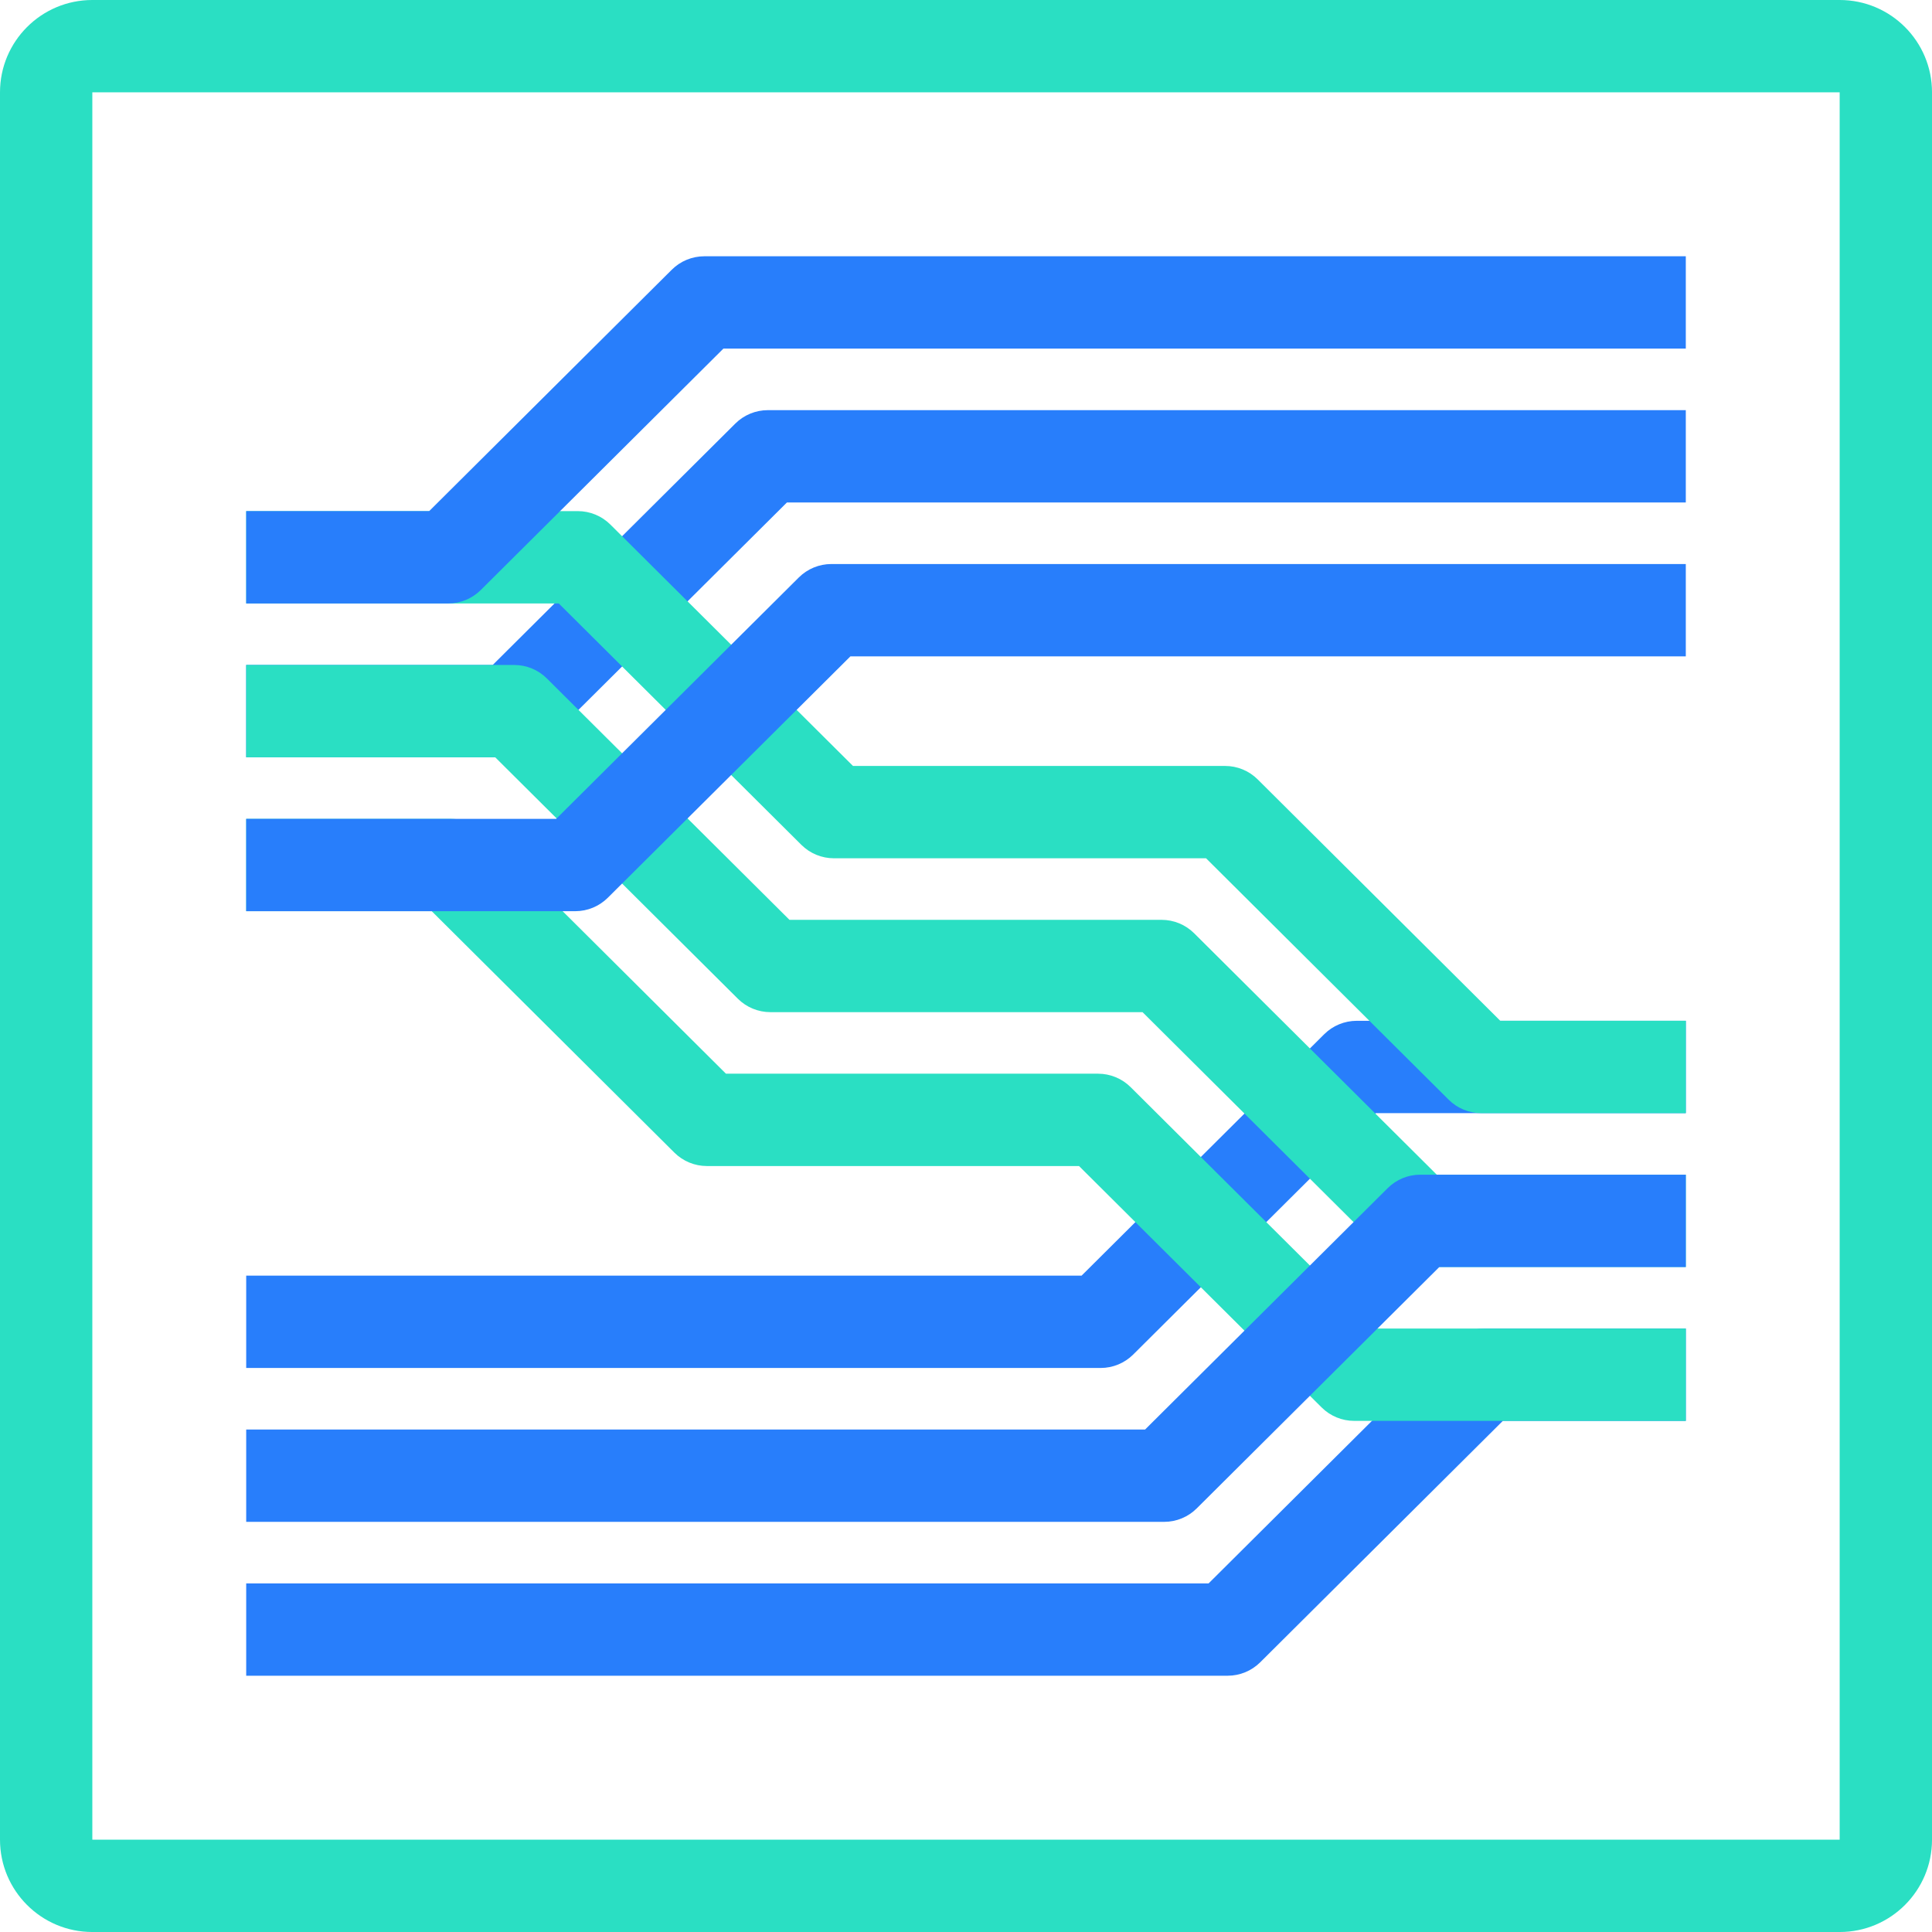
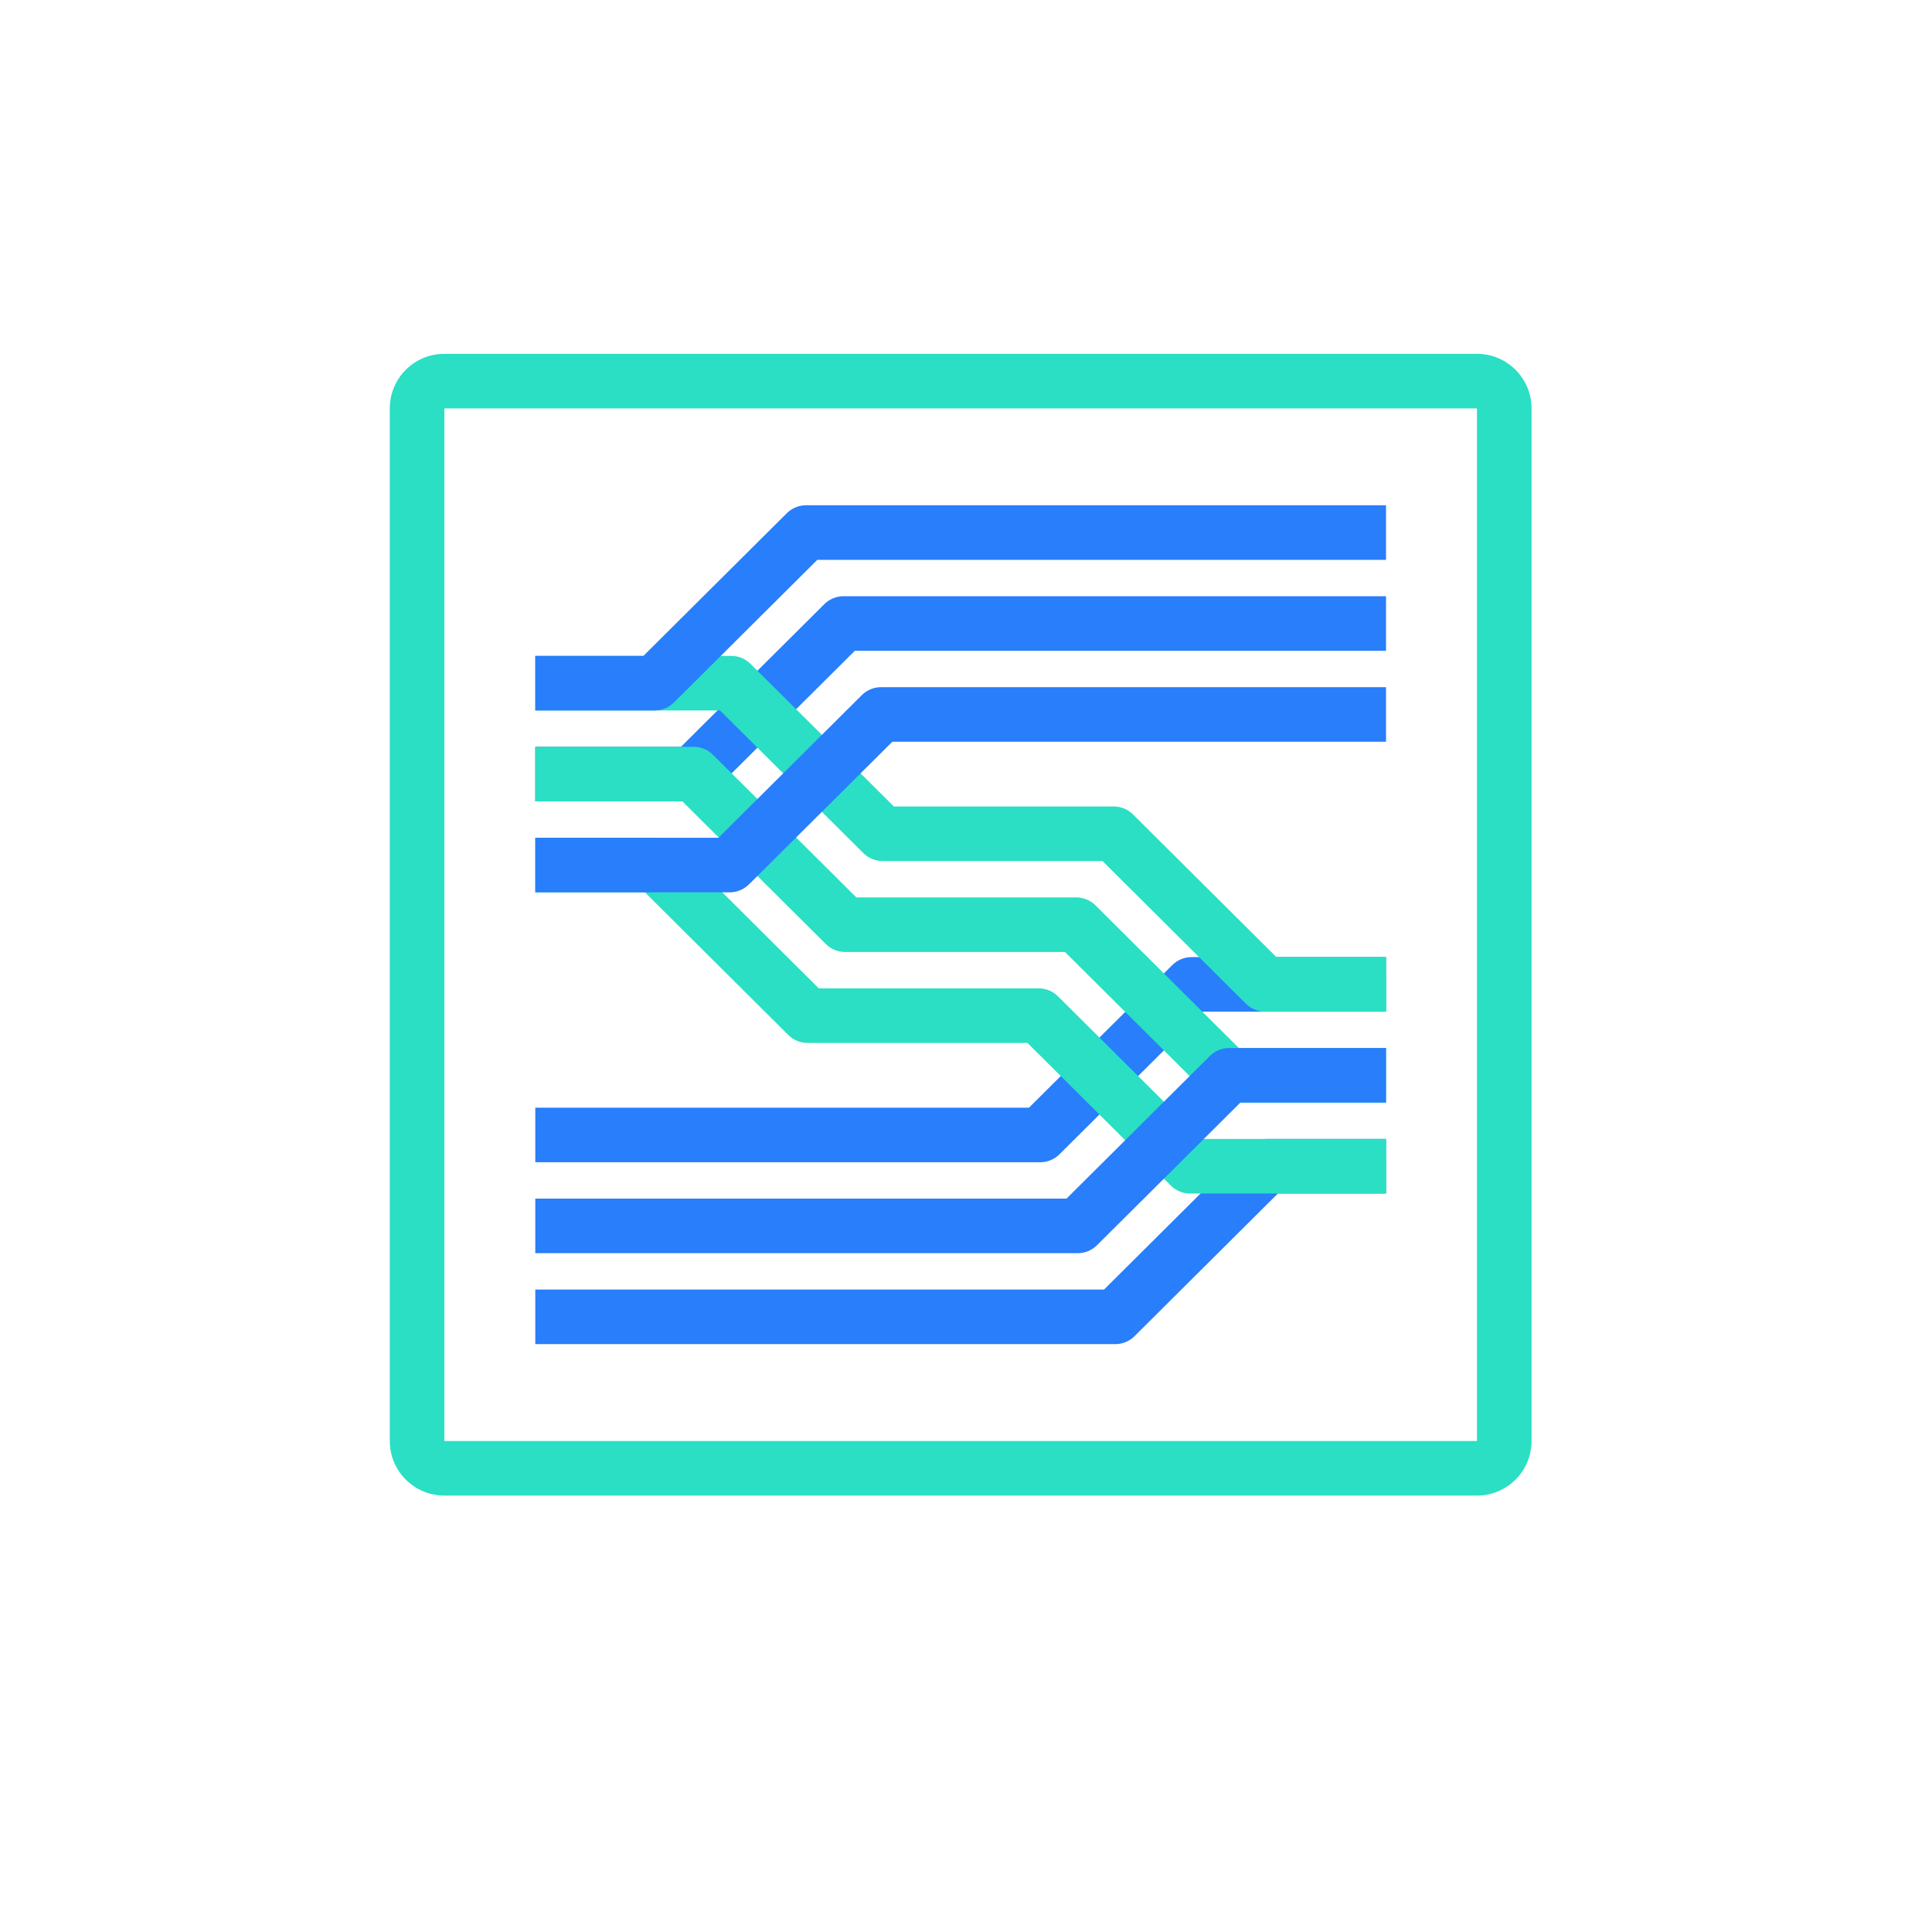
<svg xmlns="http://www.w3.org/2000/svg" viewBox="0 0 185.499 185.499" version="1.1" id="svg4656" width="185.499" height="185.499">
  <defs id="defs4611">
    <style id="style4609">.cls-1{fill:#2adfc3;}.cls-2{fill:#287efb;}.cls-3{fill:#384745;}</style>
  </defs>
  <g id="Layer_1" data-name="Layer 1">
-     <path class="cls-1" d="M 176.634,8.865 V 176.634 H 8.865 V 8.865 h 167.77 m 0,-8.865 H 8.865 A 8.865,8.865 0 0 0 0,8.865 v 167.77 a 8.865,8.865 0 0 0 8.865,8.865 h 167.77 a 8.865,8.865 0 0 0 8.865,-8.865 V 8.865 A 8.865,8.865 0 0 0 176.634,0 Z" id="path4615" style="fill:#2adfc3" />
-     <path class="cls-2" d="m 105.676,131.345 h -82.037 V 122.48 h 80.208 l 23.294,-23.178 a 4.432,4.432 0 0 1 3.126,-1.29 h 31.594 v 8.865 h -29.765 l -23.294,23.178 a 4.432,4.432 0 0 1 -3.126,1.29 z" id="path4617" style="fill:#287efb" />
-     <path class="cls-2" d="M 117.872,160.893 H 23.639 v -8.865 h 92.404 l 23.294,-23.178 a 4.432,4.432 0 0 1 3.126,-1.29 h 19.398 v 8.865 h -17.568 l -23.294,23.178 a 4.432,4.432 0 0 1 -3.126,1.29 z" id="path4619" style="fill:#287efb" />
-     <path class="cls-2" d="M 49.134,72.713 H 23.639 v -8.865 h 23.666 l 23.294,-23.178 a 4.432,4.432 0 0 1 3.126,-1.29 h 88.135 v 8.865 H 75.555 L 52.26,71.422 a 4.432,4.432 0 0 1 -3.126,1.29 z" id="path4621" style="fill:#287efb" />
-     <path class="cls-1" d="m 161.86,106.876 h -19.642 a 4.432,4.432 0 0 1 -3.126,-1.29 L 115.798,82.407 H 80.068 A 4.432,4.432 0 0 1 76.942,81.117 L 53.648,57.939 H 23.639 v -8.865 h 31.839 a 4.432,4.432 0 0 1 3.126,1.29 l 23.294,23.178 h 35.73 a 4.432,4.432 0 0 1 3.126,1.29 l 23.294,23.178 h 17.813 z" id="path4623" style="fill:#2adfc3" />
-     <path class="cls-1" d="m 161.86,136.424 h -31.839 a 4.432,4.432 0 0 1 -3.126,-1.29 L 103.601,111.956 H 67.872 A 4.432,4.432 0 0 1 64.746,110.665 L 41.452,87.487 h -17.813 v -8.865 h 19.642 a 4.432,4.432 0 0 1 3.126,1.29 l 23.294,23.178 h 35.729 a 4.432,4.432 0 0 1 3.126,1.29 l 23.294,23.178 h 30.01 z" id="path4625" style="fill:#2adfc3" />
-     <path class="cls-1" d="M 161.86,121.65 H 136.12 a 4.432,4.432 0 0 1 -3.126,-1.29 L 109.7,97.181 H 73.97 A 4.432,4.432 0 0 1 70.844,95.891 L 47.549,72.713 H 23.639 v -8.865 h 25.74 a 4.432,4.432 0 0 1 3.126,1.29 L 75.799,88.317 H 111.529 a 4.432,4.432 0 0 1 3.126,1.29 l 23.294,23.178 h 23.911 z" id="path4627" style="fill:#2adfc3" />
-     <path class="cls-2" d="M 111.774,146.119 H 23.639 v -8.865 h 86.306 l 23.294,-23.178 a 4.432,4.432 0 0 1 3.126,-1.29 h 25.496 v 8.865 h -23.666 l -23.294,23.178 a 4.432,4.432 0 0 1 -3.126,1.29 z" id="path4629" style="fill:#287efb" />
-     <path class="cls-2" d="M 43.036,57.939 H 23.639 V 49.074 H 41.207 L 64.501,25.896 A 4.432,4.432 0 0 1 67.627,24.606 h 94.233 v 8.865 H 69.457 l -23.294,23.178 a 4.432,4.432 0 0 1 -3.126,1.29 z" id="path4631" style="fill:#287efb" />
-     <path class="cls-2" d="M 55.232,87.487 H 23.639 v -8.865 h 29.764 L 76.697,55.445 A 4.432,4.432 0 0 1 79.823,54.154 h 82.037 V 63.019 H 81.652 L 58.358,86.197 A 4.432,4.432 0 0 1 55.232,87.487 Z" id="path4633" style="fill:#287efb" />
+     <path class="cls-1" d="m 141.81,39.212 v 99.145 H 42.664 V 39.212 h 99.145 m 0,-5.239 H 42.664 A 5.239,5.239 0 0 0 37.426,39.212 v 99.145 a 5.239,5.239 0 0 0 5.239,5.239 h 99.145 a 5.239,5.239 0 0 0 5.239,-5.239 V 39.212 a 5.239,5.239 0 0 0 -5.239,-5.239 z" id="path4615" style="fill:#2adfc3;stroke-width:0.591" />
+     <path class="cls-2" d="M 99.876,111.593 H 51.395 V 106.354 H 98.795 L 112.56,92.657 a 2.619,2.619 0 0 1 1.847,-0.763 h 18.671 v 5.239 H 115.489 L 101.723,110.83 a 2.619,2.619 0 0 1 -1.847,0.763 z" id="path4617" style="fill:#287efb;stroke-width:0.591" />
+     <path class="cls-2" d="M 107.084,129.055 H 51.395 v -5.239 H 106.002 l 13.766,-13.697 a 2.619,2.619 0 0 1 1.847,-0.763 h 11.463 v 5.239 h -10.382 l -13.766,13.697 a 2.619,2.619 0 0 1 -1.848,0.763 z" id="path4619" style="fill:#287efb;stroke-width:0.591" />
+     <path class="cls-2" d="M 66.462,76.944 H 51.395 v -5.239 h 13.986 L 79.147,58.008 a 2.619,2.619 0 0 1 1.847,-0.763 h 52.084 v 5.239 H 82.075 L 68.309,76.181 a 2.619,2.619 0 0 1 -1.847,0.763 z" id="path4621" style="fill:#287efb;stroke-width:0.591" />
+     <path class="cls-1" d="m 133.079,97.133 h -11.608 a 2.619,2.619 0 0 1 -1.847,-0.763 L 105.858,82.673 H 84.743 A 2.619,2.619 0 0 1 82.895,81.91 L 69.129,68.213 H 51.395 v -5.239 h 18.815 a 2.619,2.619 0 0 1 1.847,0.763 l 13.766,13.697 h 21.115 a 2.619,2.619 0 0 1 1.847,0.763 l 13.766,13.697 h 10.527 z" id="path4623" style="fill:#2adfc3;stroke-width:0.591" />
+     <path class="cls-1" d="m 133.079,114.595 h -18.816 a 2.619,2.619 0 0 1 -1.847,-0.763 L 98.65,100.135 H 77.535 A 2.619,2.619 0 0 1 75.688,99.372 L 61.922,85.675 H 51.395 v -5.239 h 11.608 a 2.619,2.619 0 0 1 1.847,0.763 l 13.766,13.697 h 21.115 a 2.619,2.619 0 0 1 1.847,0.763 l 13.766,13.697 h 17.734 z" id="path4625" style="fill:#2adfc3;stroke-width:0.591" />
+     <path class="cls-1" d="m 133.079,105.864 h -15.212 a 2.619,2.619 0 0 1 -1.847,-0.763 L 102.254,91.404 H 81.139 A 2.619,2.619 0 0 1 79.291,90.641 L 65.525,76.944 H 51.395 v -5.239 h 15.212 a 2.619,2.619 0 0 1 1.847,0.763 l 13.766,13.697 h 21.115 a 2.619,2.619 0 0 1 1.847,0.763 l 13.766,13.697 h 14.13 z" id="path4627" style="fill:#2adfc3;stroke-width:0.591" />
+     <path class="cls-2" d="M 103.479,120.324 H 51.395 v -5.239 h 51.003 l 13.766,-13.697 a 2.619,2.619 0 0 1 1.847,-0.763 h 15.067 v 5.239 h -13.986 l -13.766,13.697 a 2.619,2.619 0 0 1 -1.847,0.763 z" id="path4629" style="fill:#287efb;stroke-width:0.591" />
+     <path class="cls-2" d="M 62.858,68.213 H 51.395 V 62.974 H 61.777 L 75.543,49.277 a 2.619,2.619 0 0 1 1.847,-0.763 h 55.688 v 5.239 H 78.472 L 64.706,67.45 a 2.619,2.619 0 0 1 -1.847,0.763 z" id="path4631" style="fill:#287efb;stroke-width:0.591" />
+     <path class="cls-2" d="M 70.066,85.675 H 51.395 V 80.436 H 68.984 L 82.75,66.739 a 2.619,2.619 0 0 1 1.847,-0.763 h 48.481 v 5.239 H 85.679 L 71.913,84.912 a 2.619,2.619 0 0 1 -1.847,0.763 z" id="path4633" style="fill:#287efb;stroke-width:0.591" />
  </g>
</svg>
